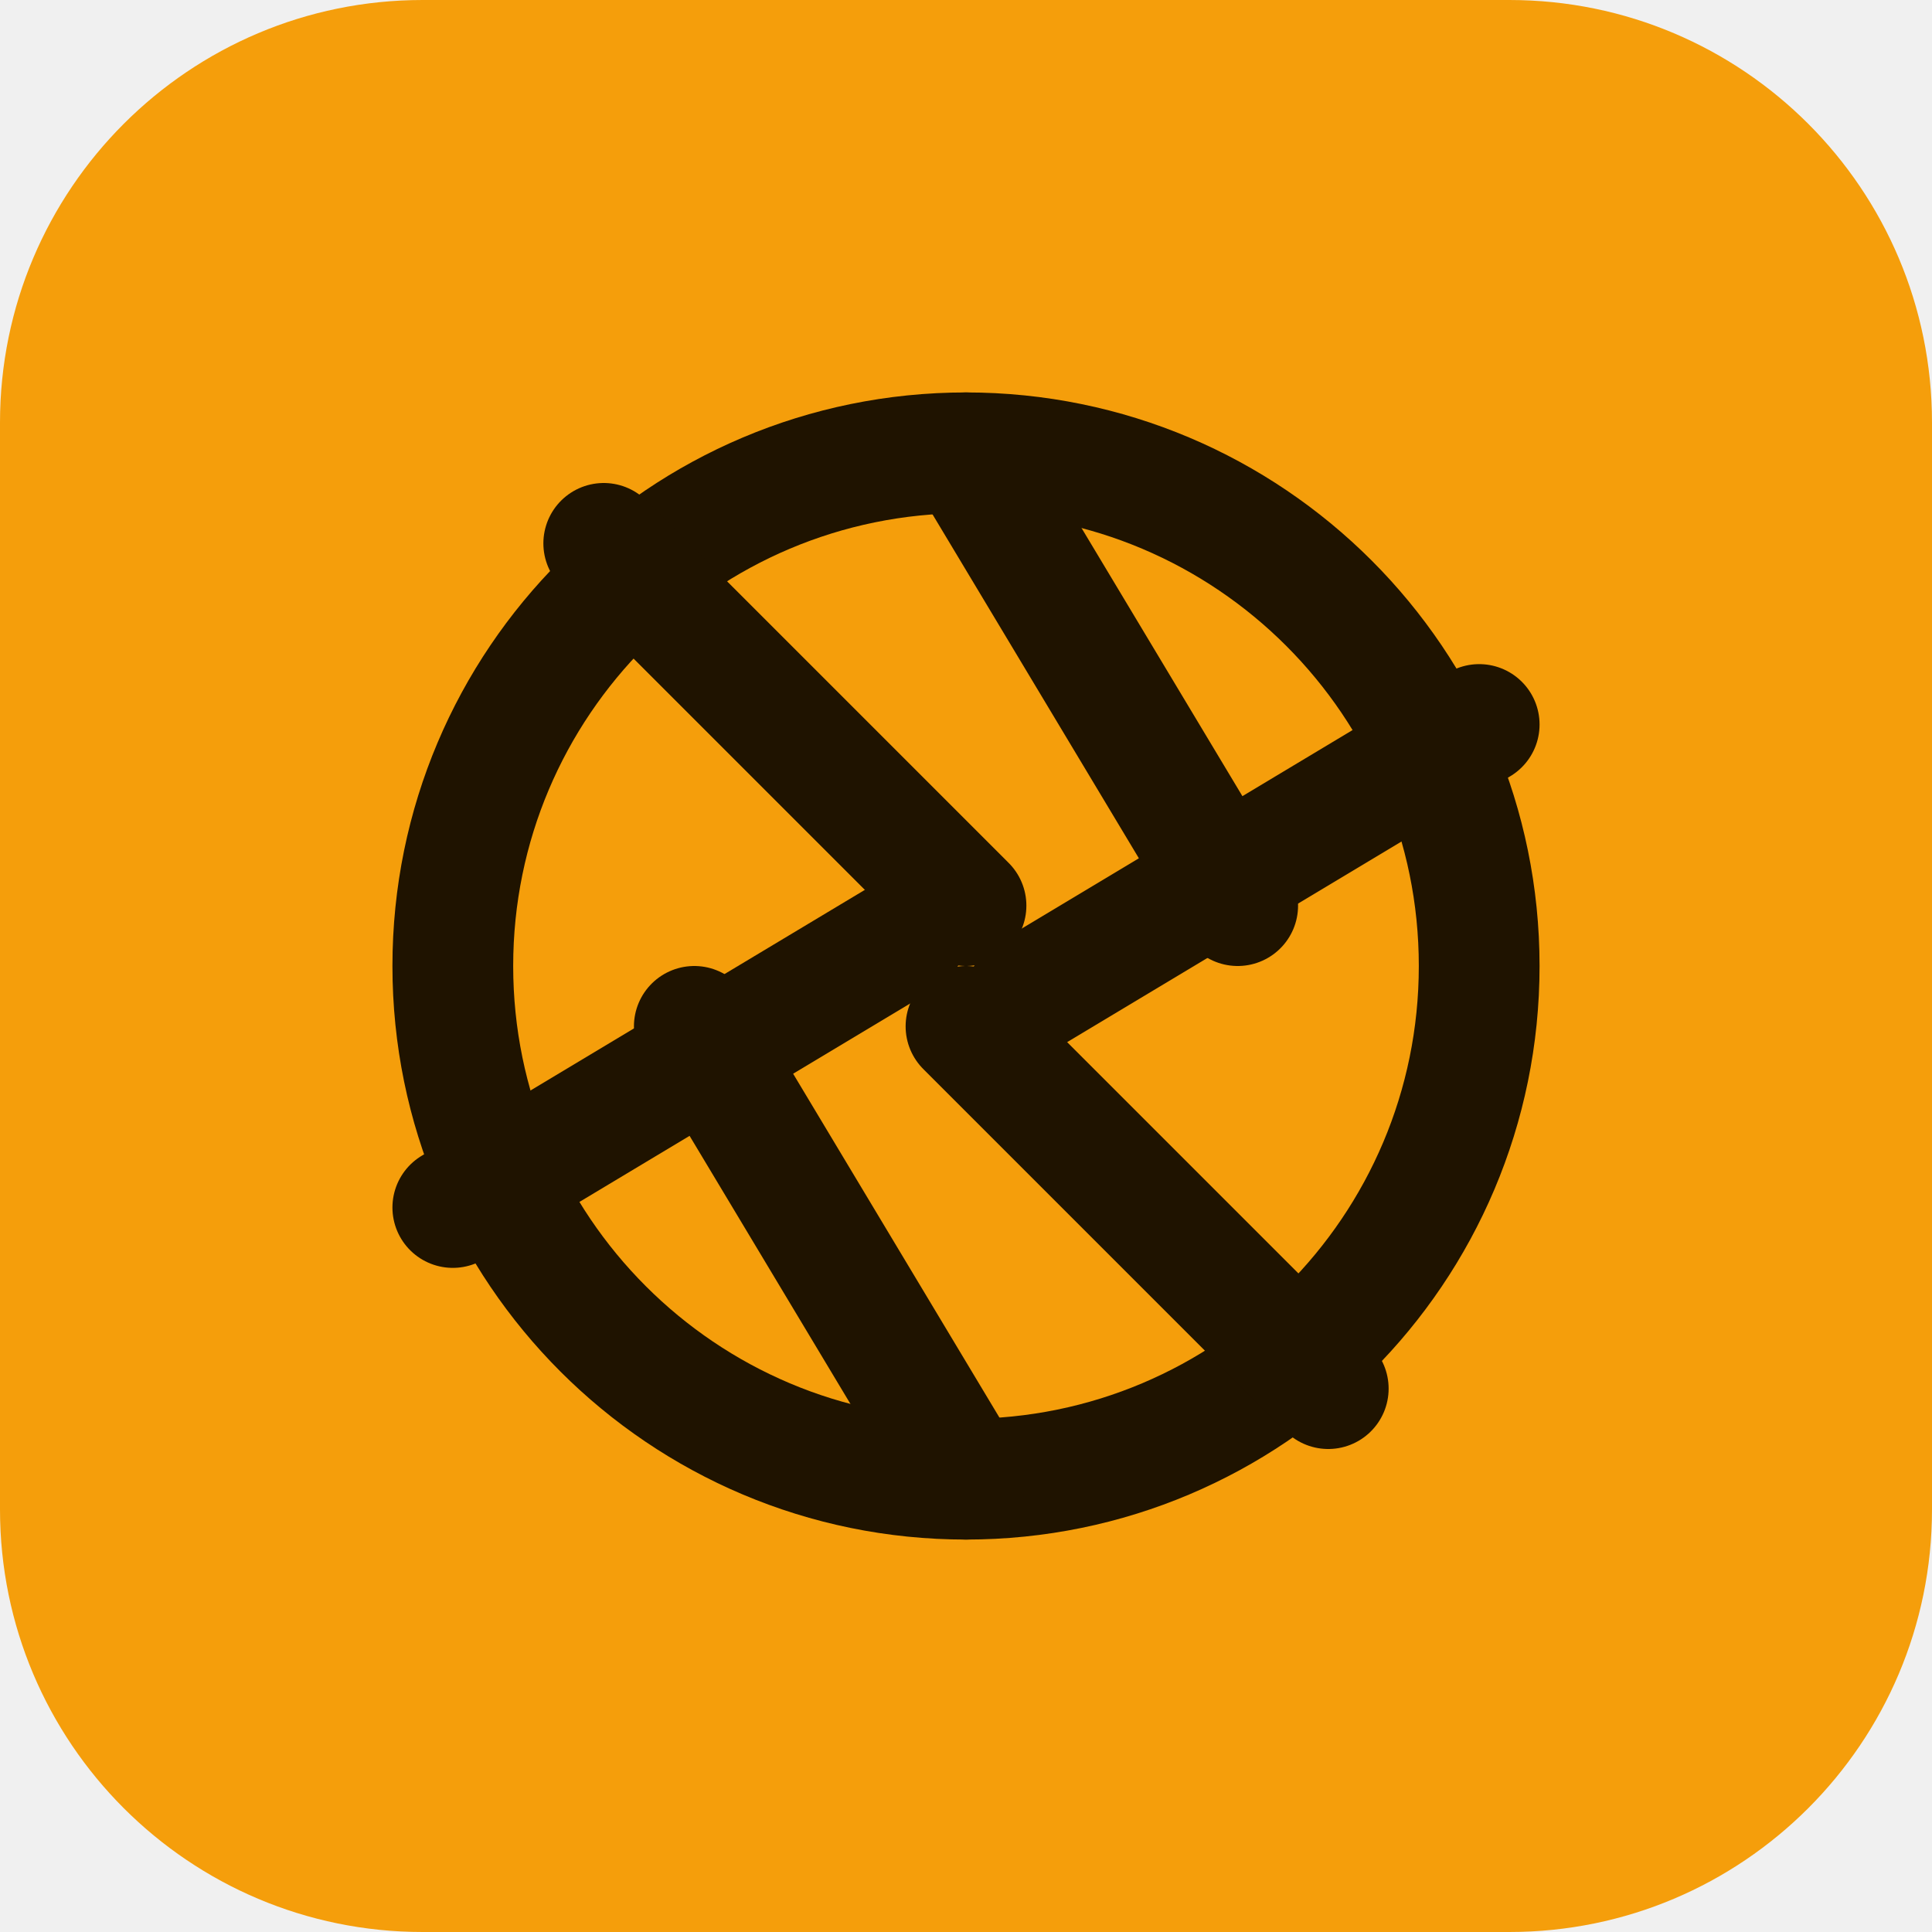
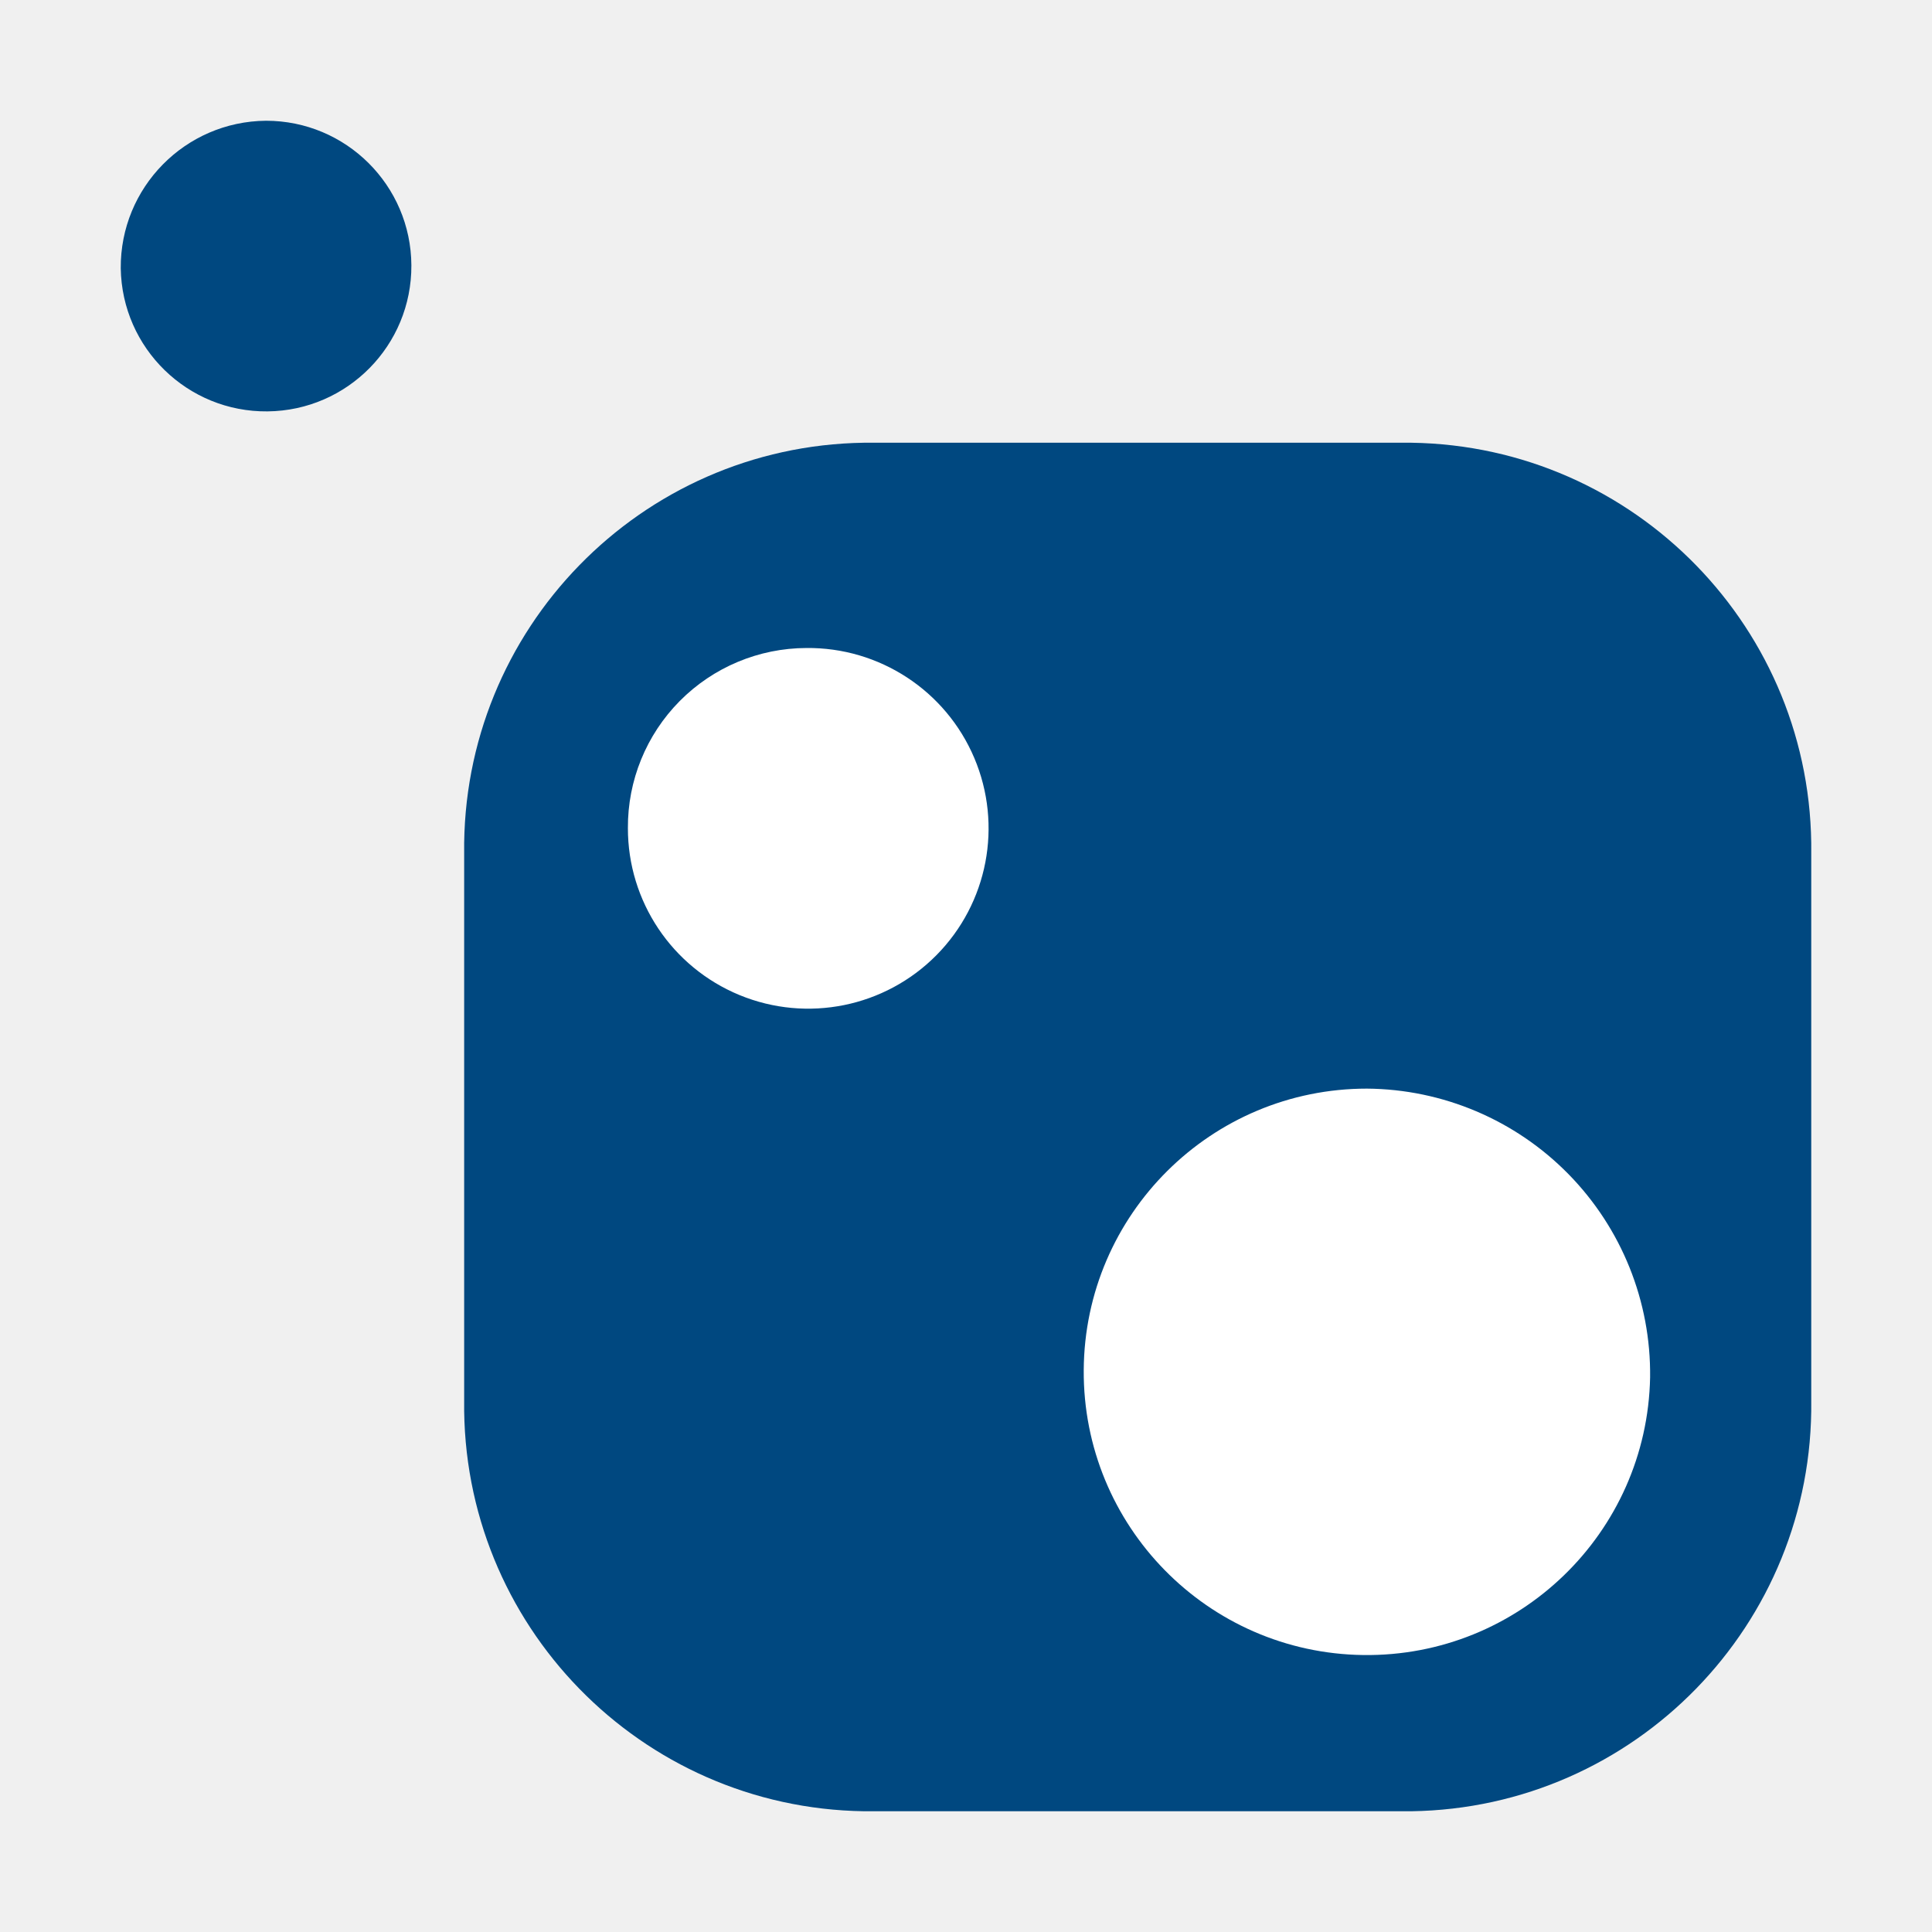
- <svg xmlns="http://www.w3.org/2000/svg" viewBox="0 0 64 64">
-   <rect width="64" height="64" rx="14" fill="#f59e0b" />
-   <circle cx="32" cy="32" r="17" fill="none" stroke="#1f1300" stroke-width="4" />
-   <g stroke="#1f1300" stroke-width="4" stroke-linecap="round">
-     <path d="M32 15l9 15" />
-     <path d="M49 24l-15 9" />
-     <path d="M44 46l-12-12" />
-     <path d="M32 49l-9-15" />
-     <path d="M15 40l15-9" />
-     <path d="M20 18l12 12" />
-   </g>
+ <svg xmlns="http://www.w3.org/2000/svg" width="800px" height="800px" viewBox="0 0 32 32">
+   <path d="M23.376,30H14.311a6.721,6.721,0,0,1-6.623-6.8V14.133a6.722,6.722,0,0,1,6.623-6.8h9.065A6.722,6.722,0,0,1,30,14.133V23.2A6.722,6.722,0,0,1,23.376,30Z" style="fill:#004880" />
+   <path d="M27.331,22.813a4.691,4.691,0,1,1-4.69-4.782A4.726,4.726,0,0,1,27.331,22.813Z" style="fill:#fff" />
+   <path d="M13.353,10.733A2.987,2.987,0,1,1,10.4,13.716a2.965,2.965,0,0,1,2.957-2.983Z" style="fill:#fff" />
+   <path d="M2,4.444A2.407,2.407,0,1,0,4.406,2,2.426,2.426,0,0,0,2,4.444" style="fill:#004880" />
</svg>
